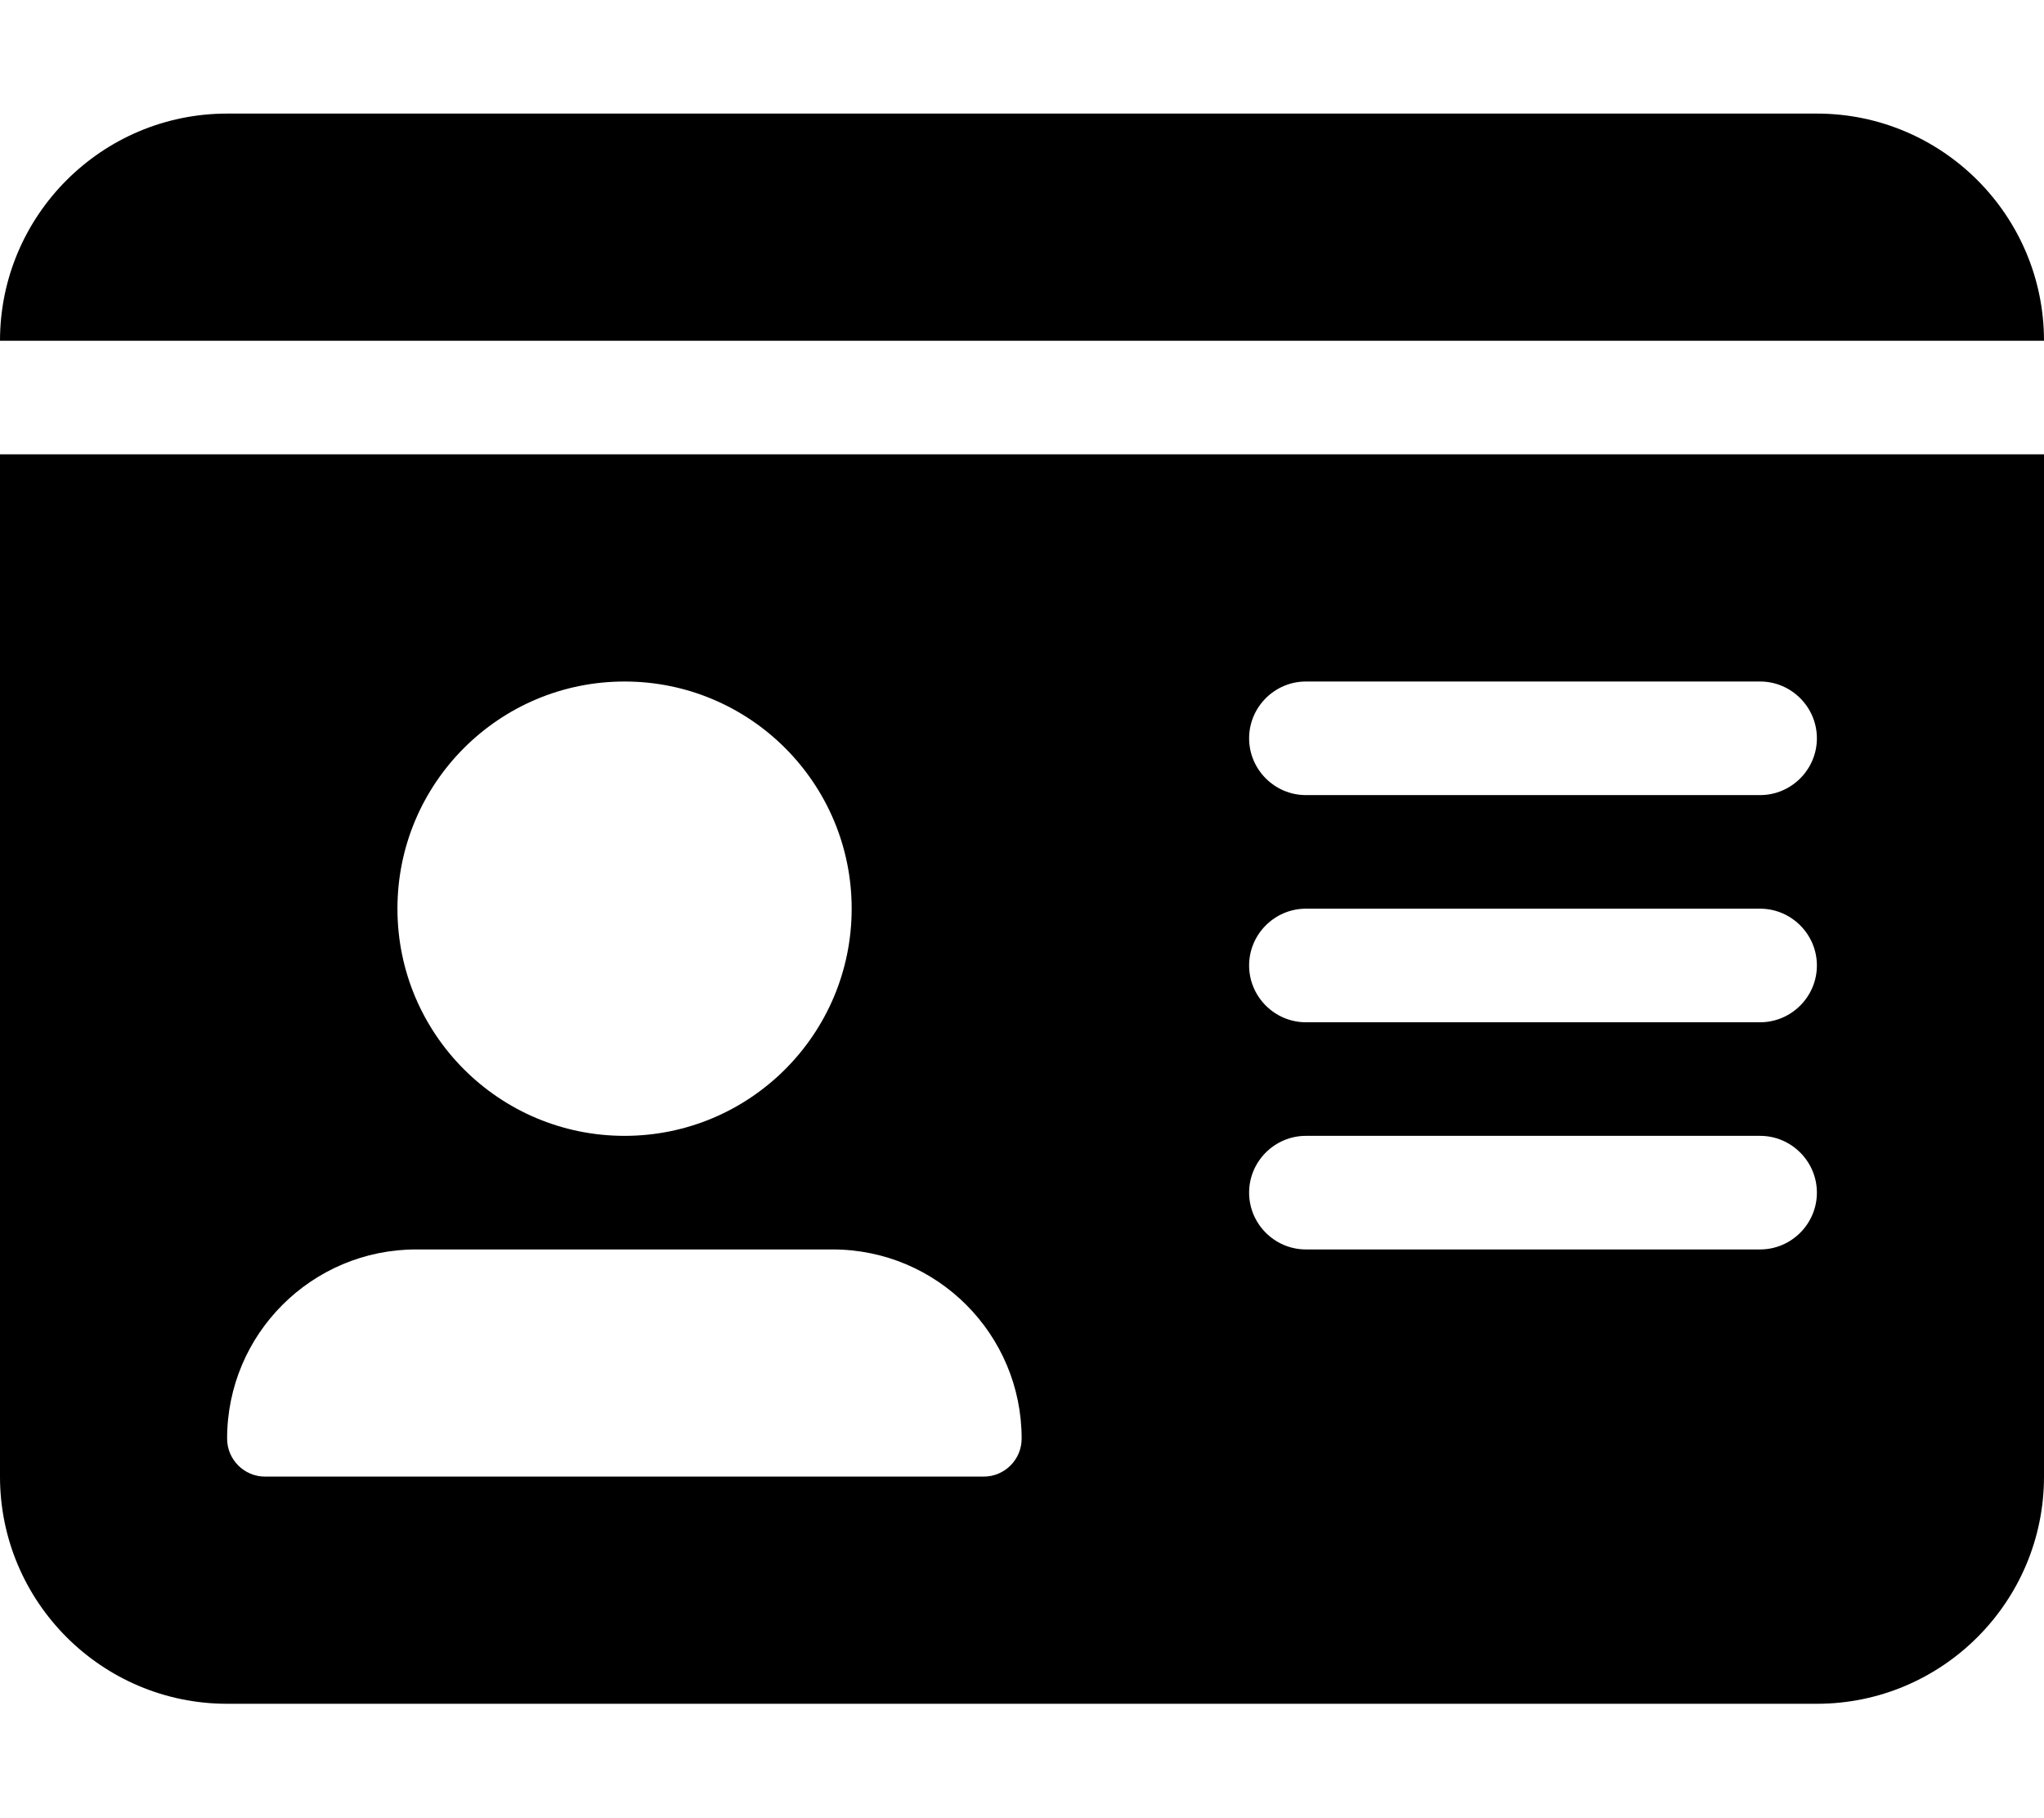
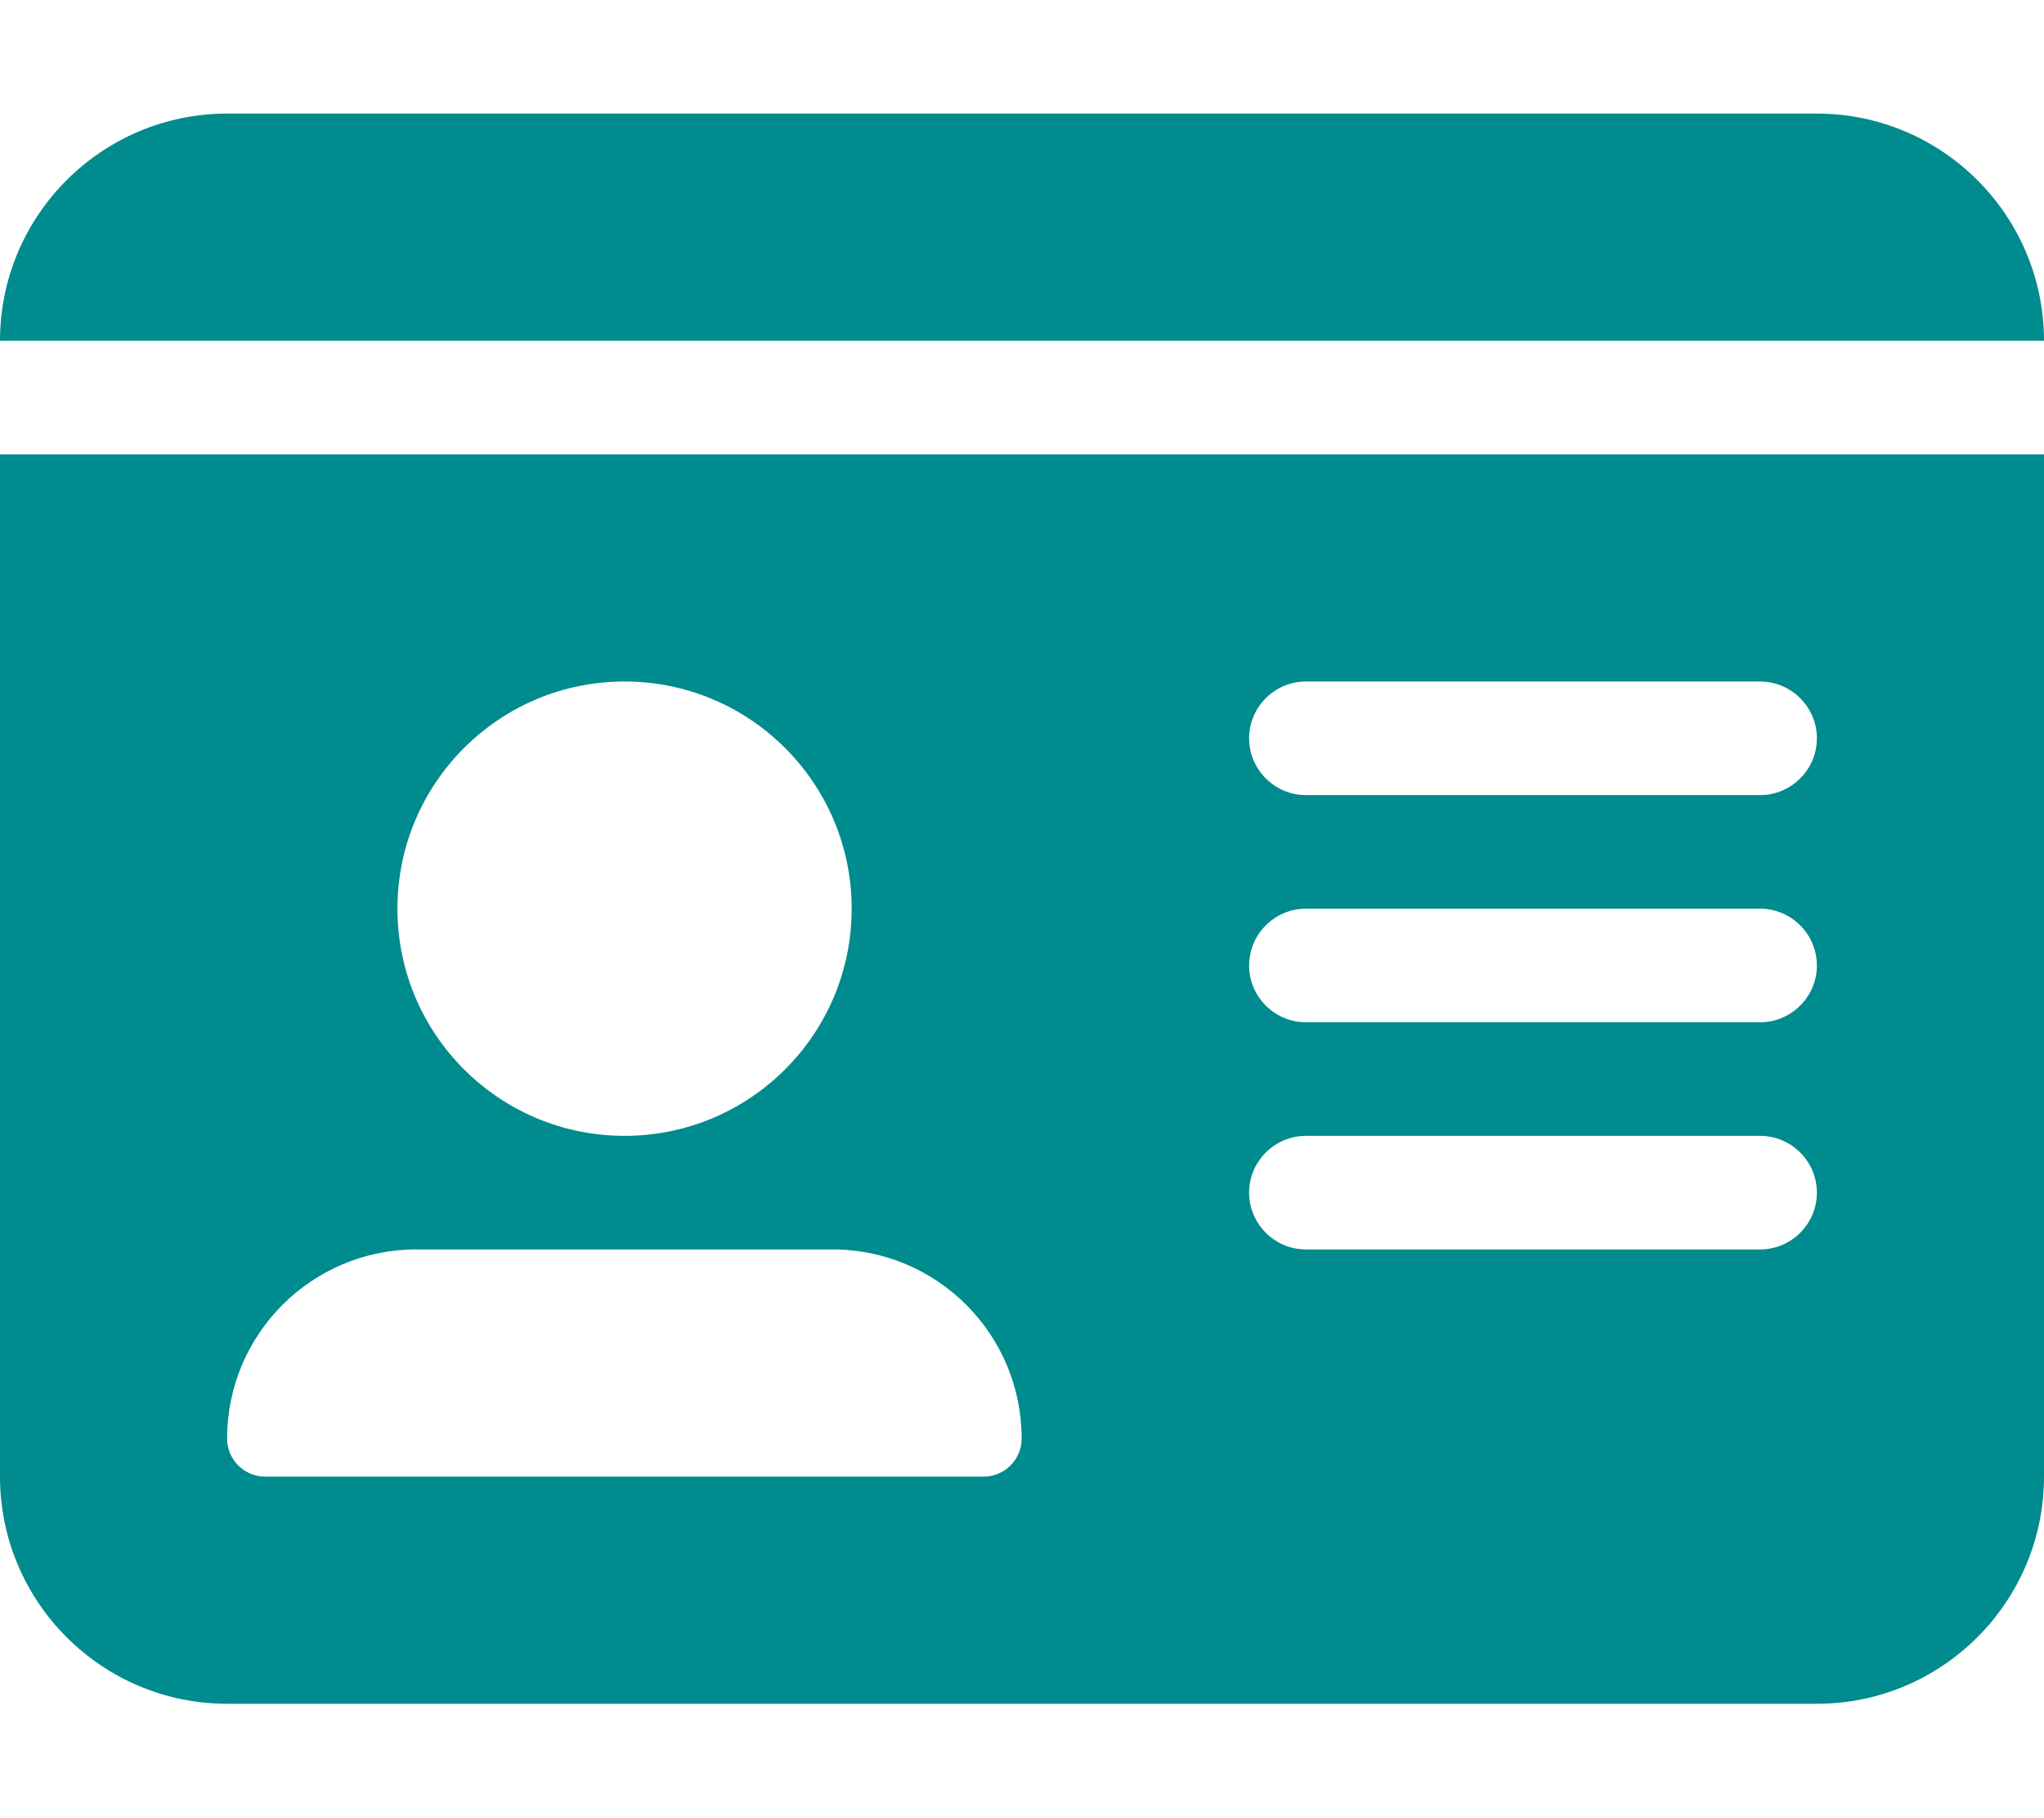
- <svg xmlns="http://www.w3.org/2000/svg" viewBox="0 0 576 512">
+ <svg xmlns="http://www.w3.org/2000/svg" fill="#008B8F" viewBox="0 0 576 512">
  <path d="M0 96l576 0c0-35.3-28.7-64-64-64L64 32C28.7 32 0 60.7 0 96zm0 32L0 416c0 35.3 28.7 64 64 64l448 0c35.3 0 64-28.7 64-64l0-288L0 128zM64 405.3c0-29.5 23.9-53.3 53.3-53.3l117.3 0c29.5 0 53.3 23.9 53.3 53.3c0 5.9-4.8 10.7-10.7 10.7L74.7 416c-5.9 0-10.7-4.8-10.7-10.7zM176 192a64 64 0 1 1 0 128 64 64 0 1 1 0-128zm176 16c0-8.8 7.2-16 16-16l128 0c8.8 0 16 7.2 16 16s-7.2 16-16 16l-128 0c-8.8 0-16-7.2-16-16zm0 64c0-8.8 7.2-16 16-16l128 0c8.8 0 16 7.2 16 16s-7.2 16-16 16l-128 0c-8.8 0-16-7.2-16-16zm0 64c0-8.8 7.2-16 16-16l128 0c8.8 0 16 7.2 16 16s-7.2 16-16 16l-128 0c-8.8 0-16-7.2-16-16z" />
</svg>
